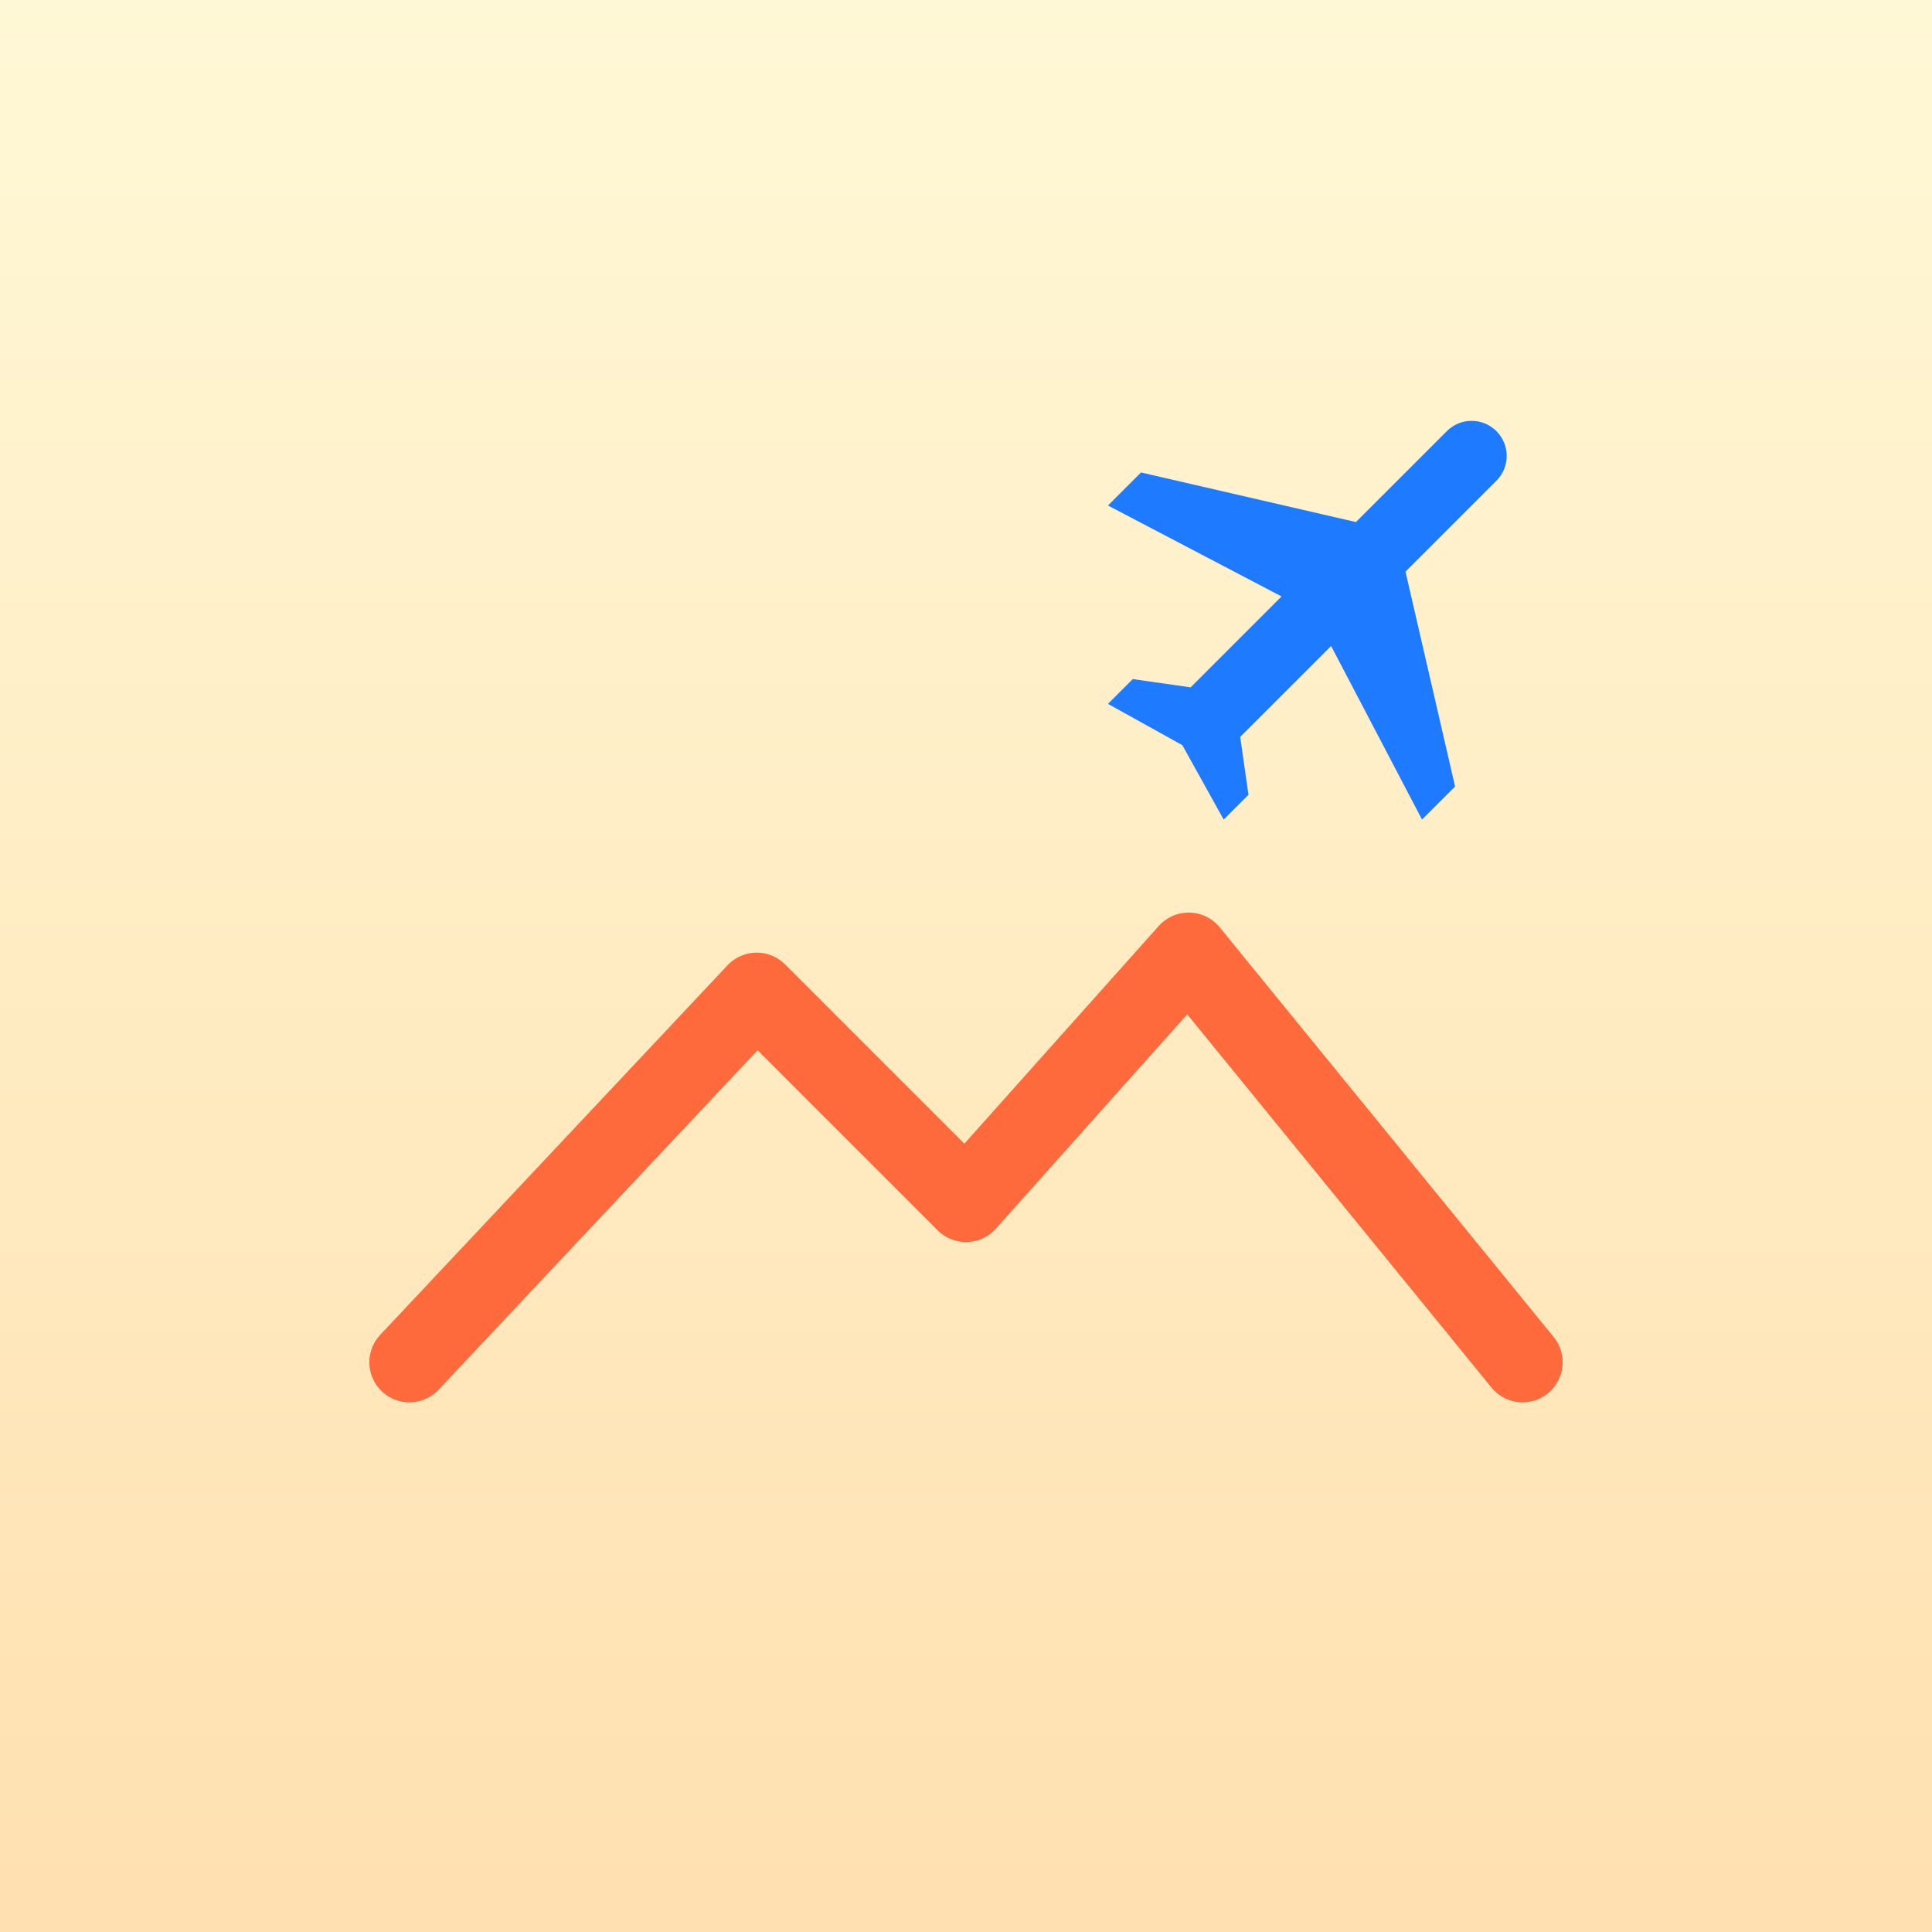
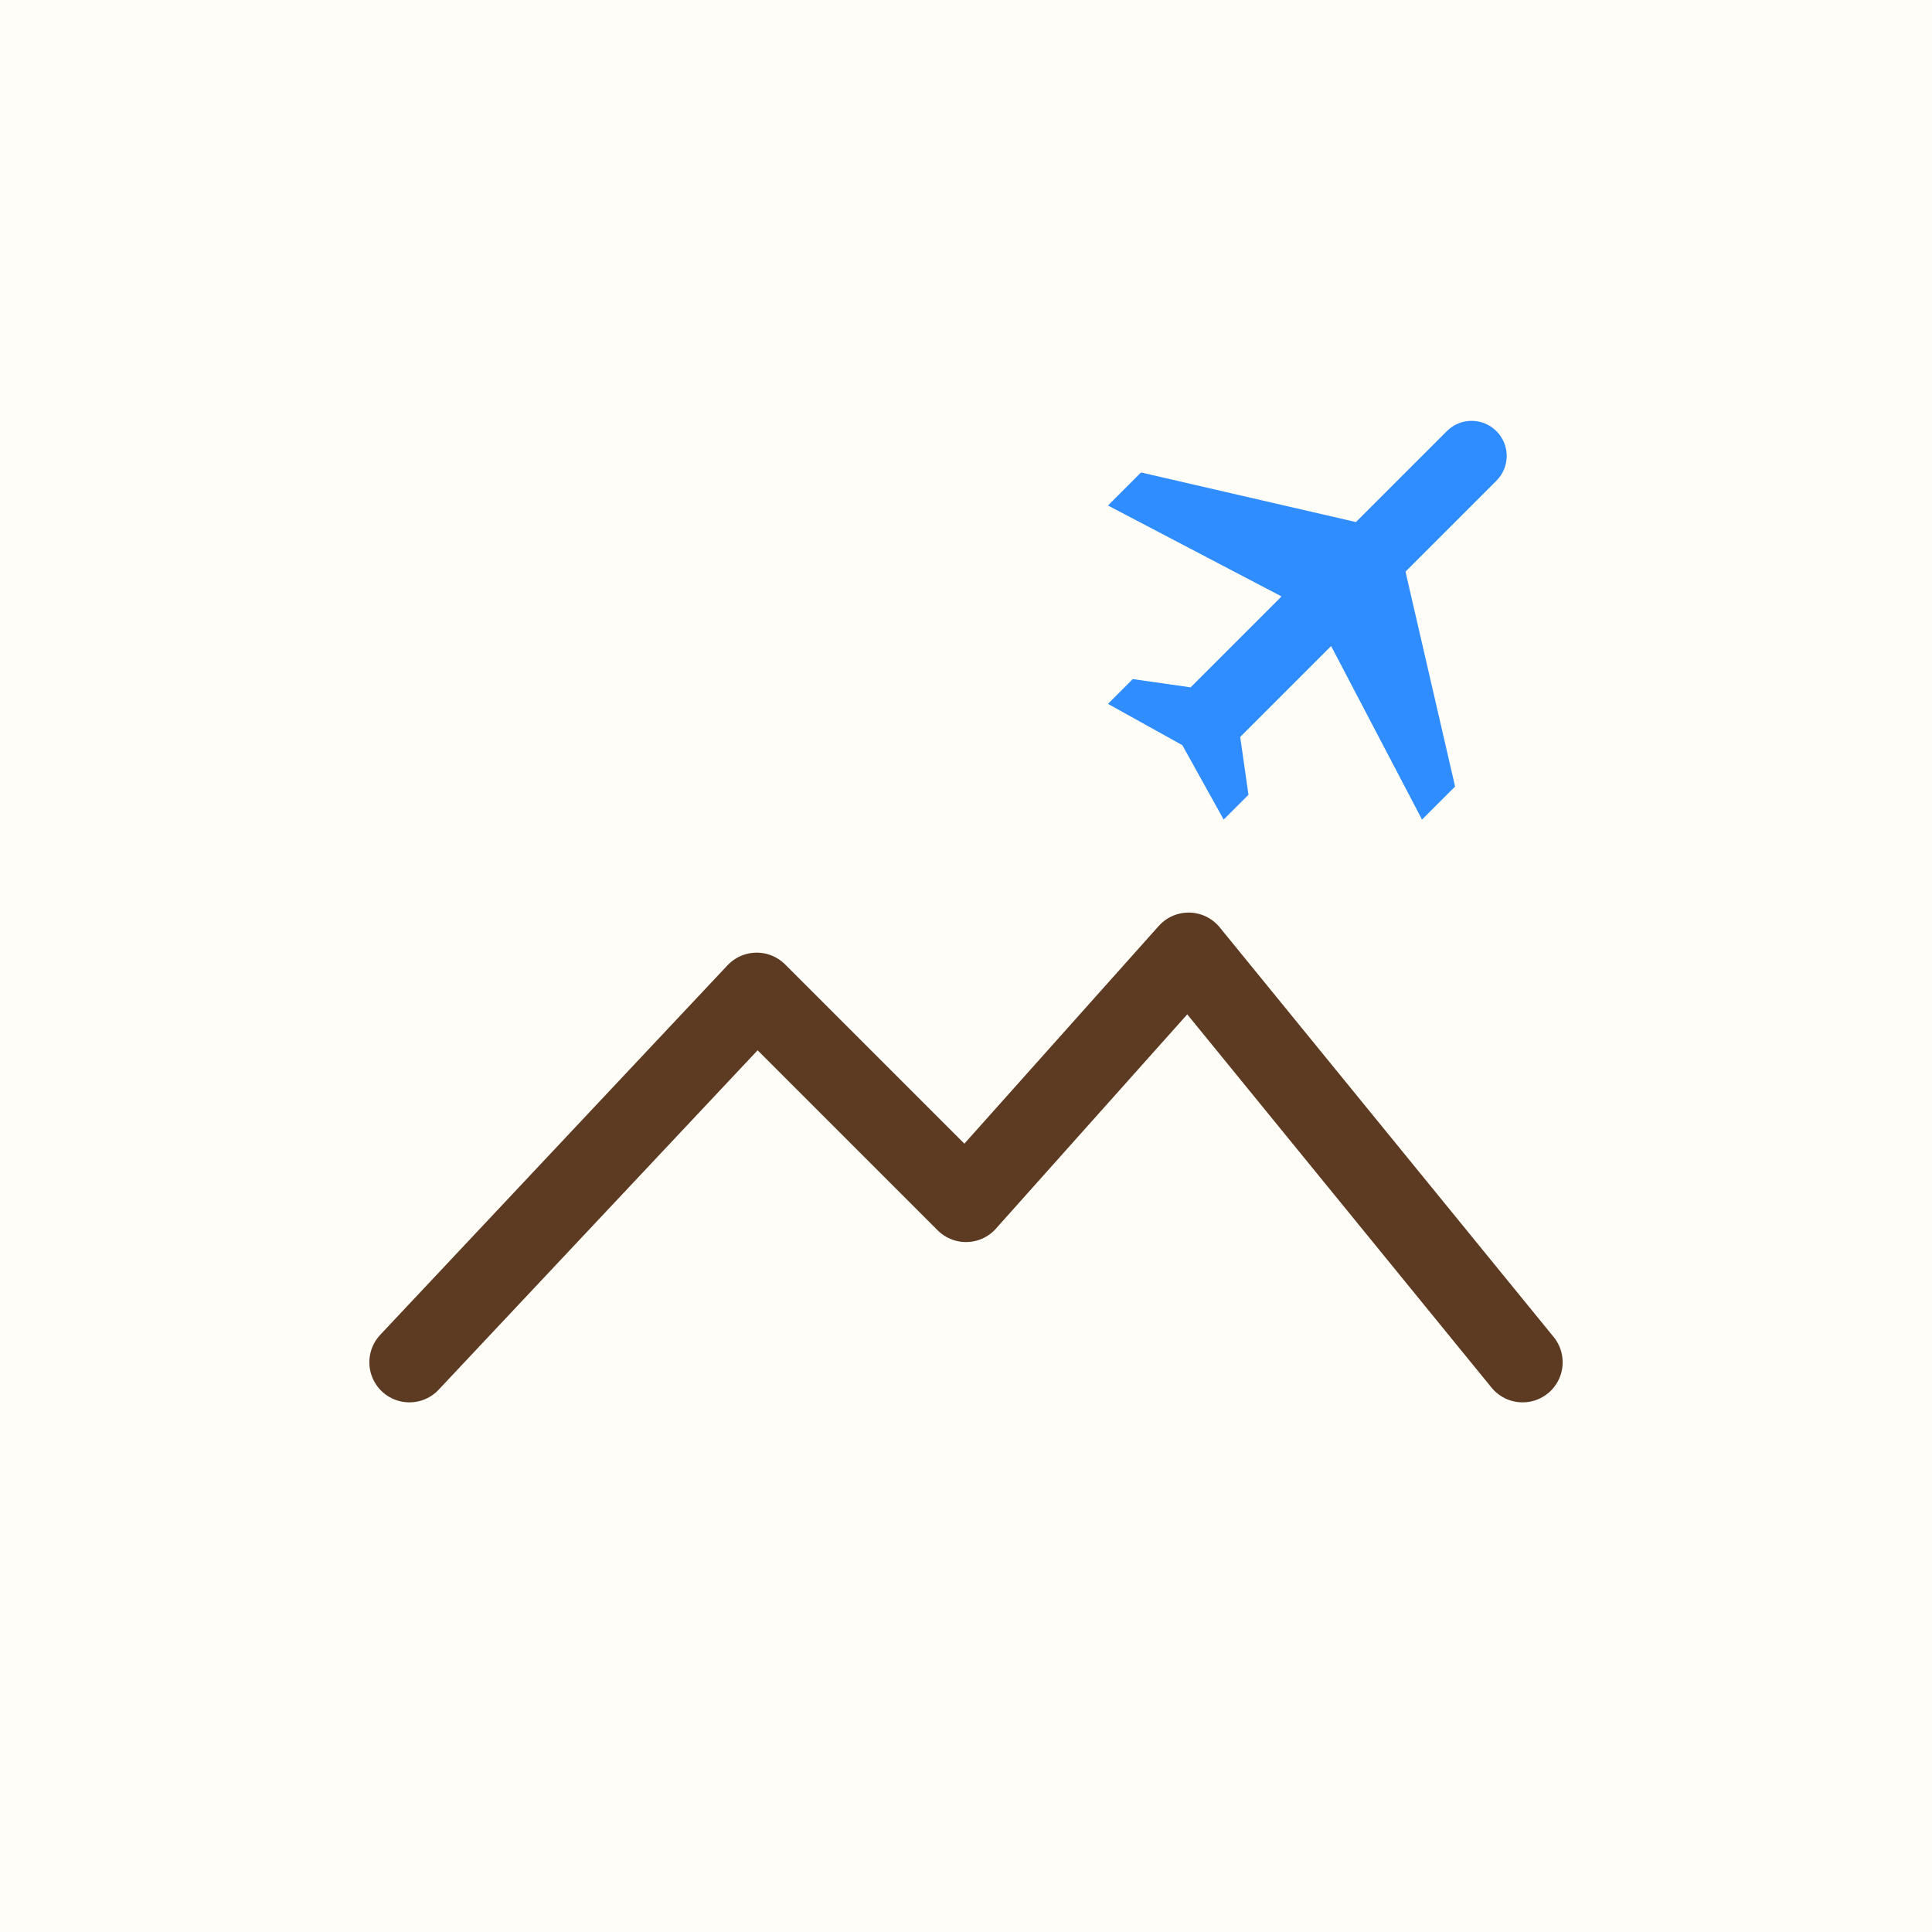
<svg xmlns="http://www.w3.org/2000/svg" viewBox="0 0 1024 1024">
-   <defs>
-     <linearGradient id="g" x1="0" y1="0" x2="0" y2="1">
-       <stop offset="0" stop-color="#FFF8D6" />
-       <stop offset="1" stop-color="#FFE0B0" />
-     </linearGradient>
-   </defs>
-   <rect width="1024" height="1024" fill="url(#g)" />
+   <defs />
+   <rect width="1024" height="1024" fill="#FFFDF7" />
  <g transform="translate(512 512) scale(1.18) translate(-512 -512)">
-     <path d="M262 690 L418 524 L512 618 L612 506 L762 690" fill="none" stroke="#FF6A3D" stroke-width="36" stroke-linecap="round" stroke-linejoin="round" />
-     <g transform="translate(676 346) rotate(45) scale(10.5) translate(-11.5 -12)" fill="#1E7BFF">
+     <path d="M262 690 L418 524 L512 618 L612 506 L762 690" fill="none" stroke="#5C3B22" stroke-width="36" stroke-linecap="round" stroke-linejoin="round" />
+     <g transform="translate(676 346) rotate(45) scale(10.5) translate(-11.5 -12)" fill="#2F8DFF">
      <path d="M21 16v-2l-8-5V3.5c0-.83-.67-1.5-1.5-1.5S10 2.67 10 3.5V9l-8 5v2l8-2.5V19l-2 1.5V22l3.5-1 3.5 1v-1.5L13 19v-5.5l8 2.5z" />
    </g>
  </g>
</svg>
